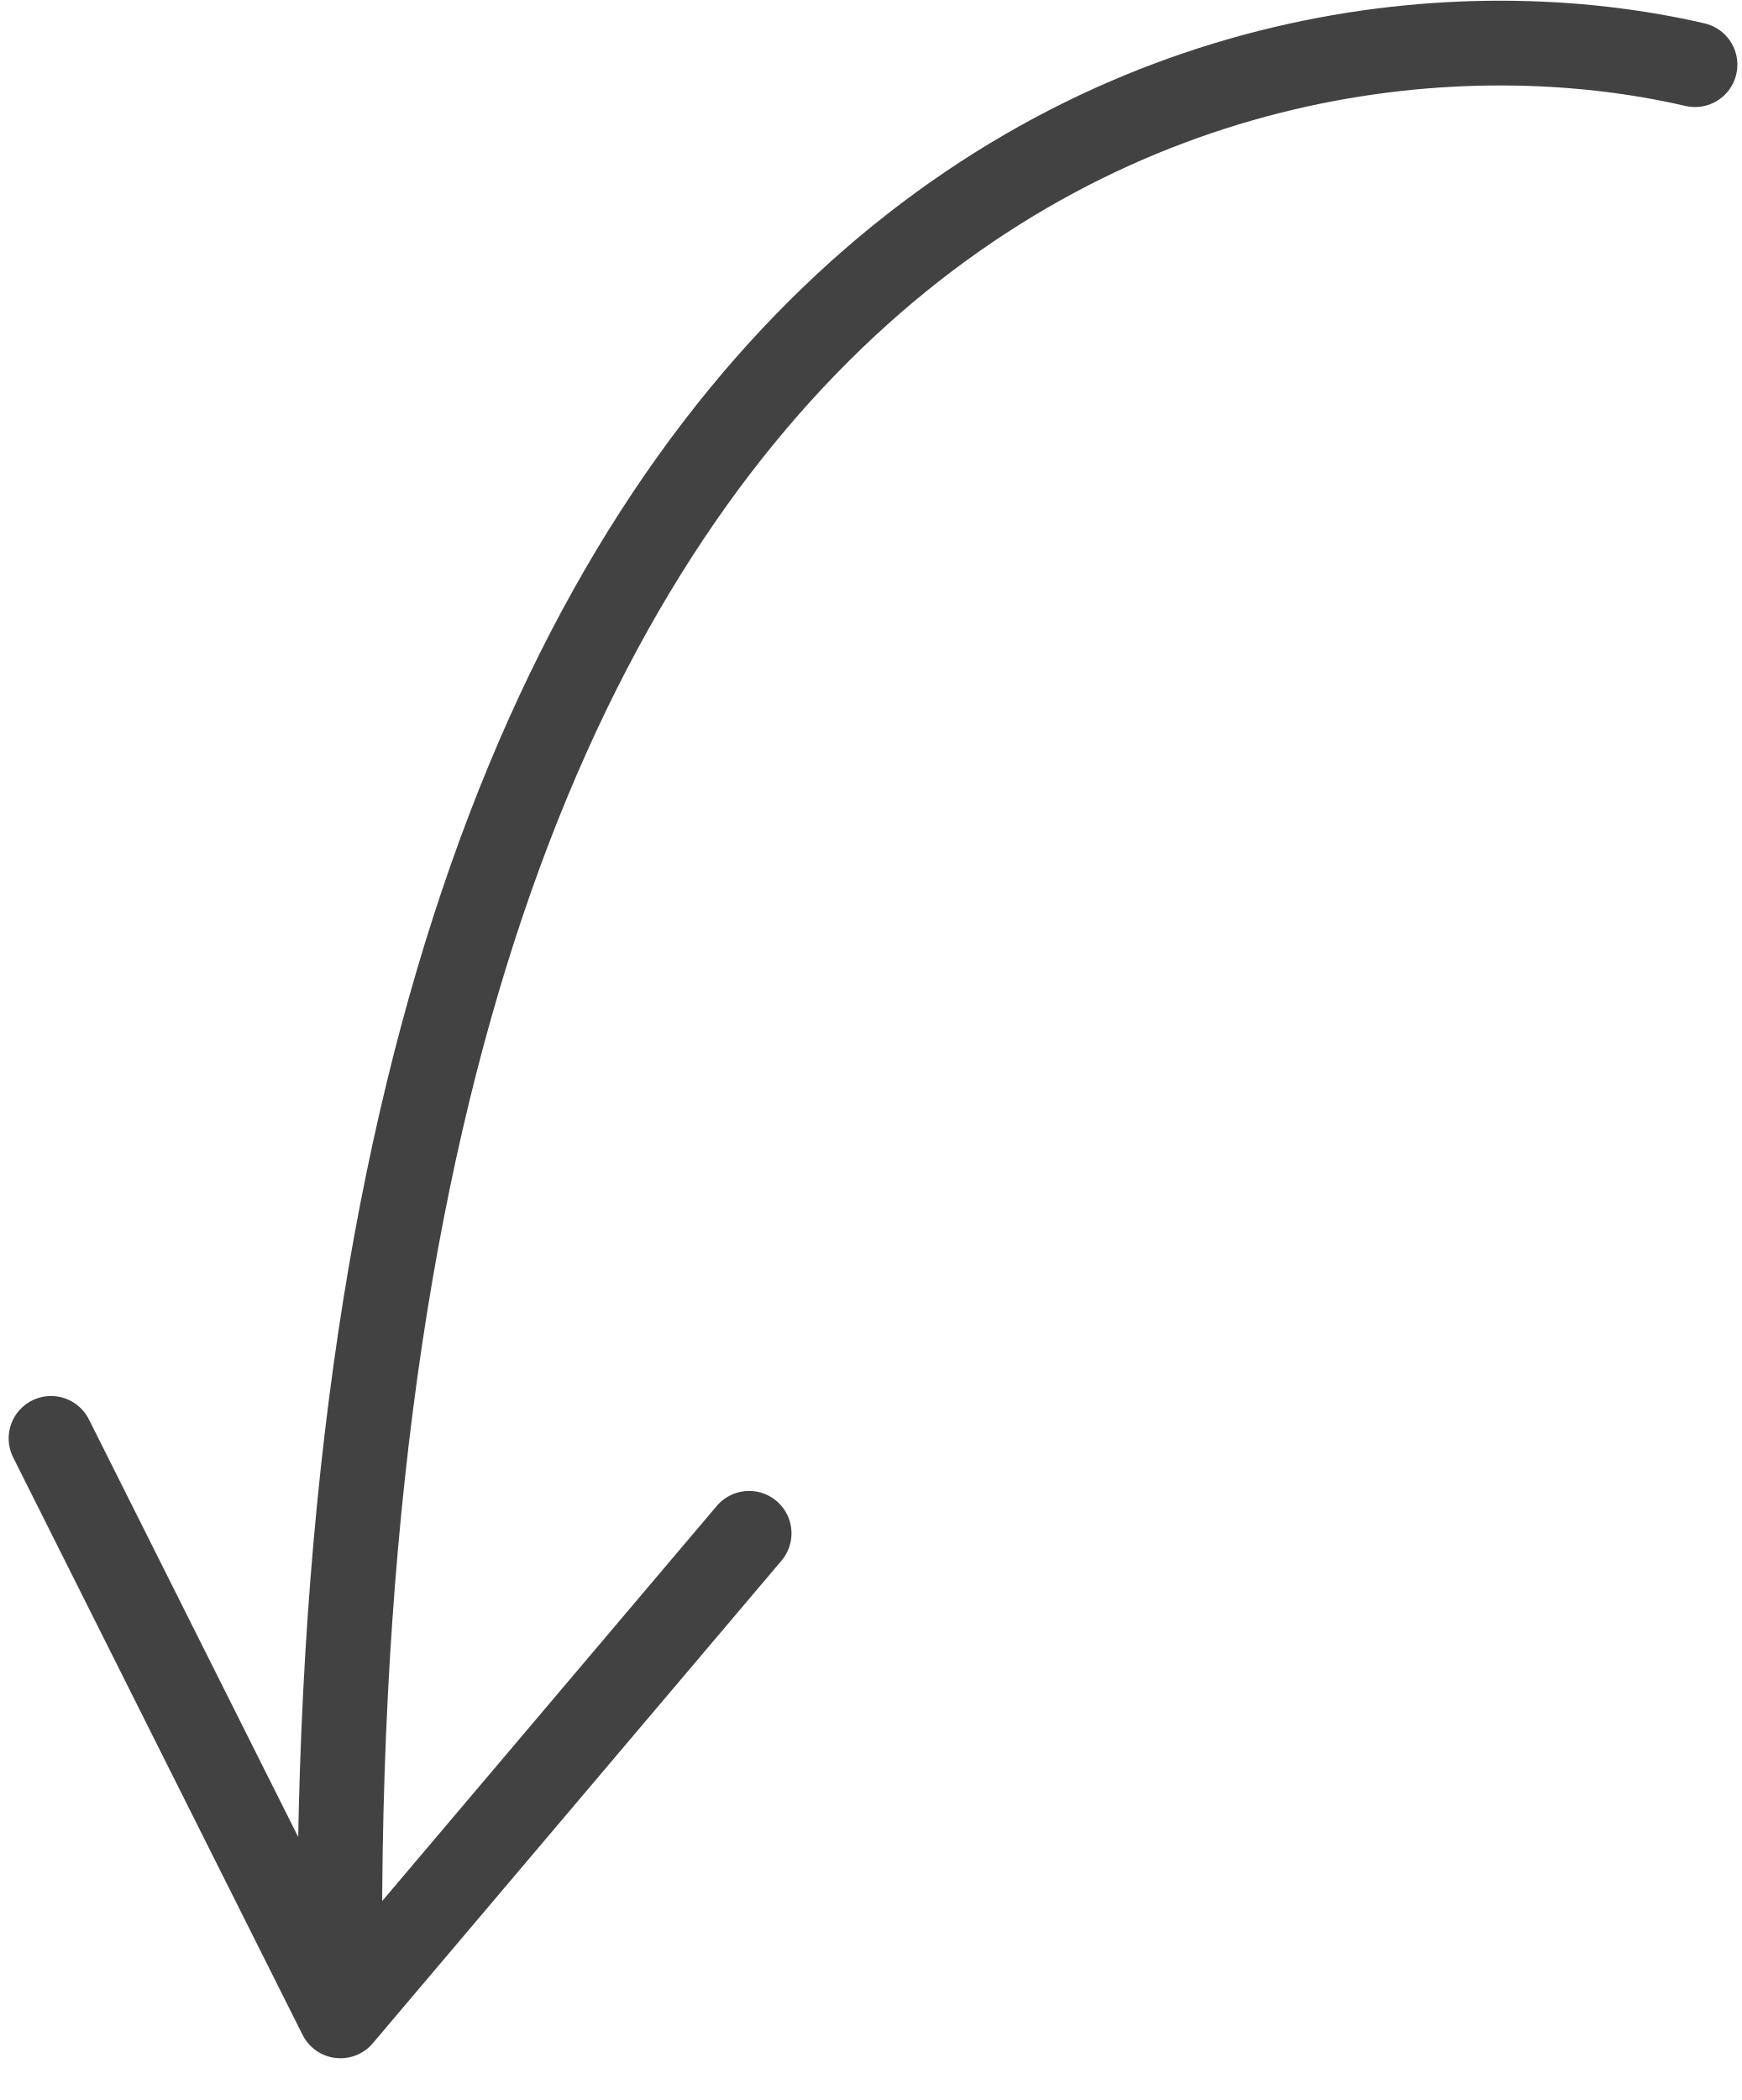
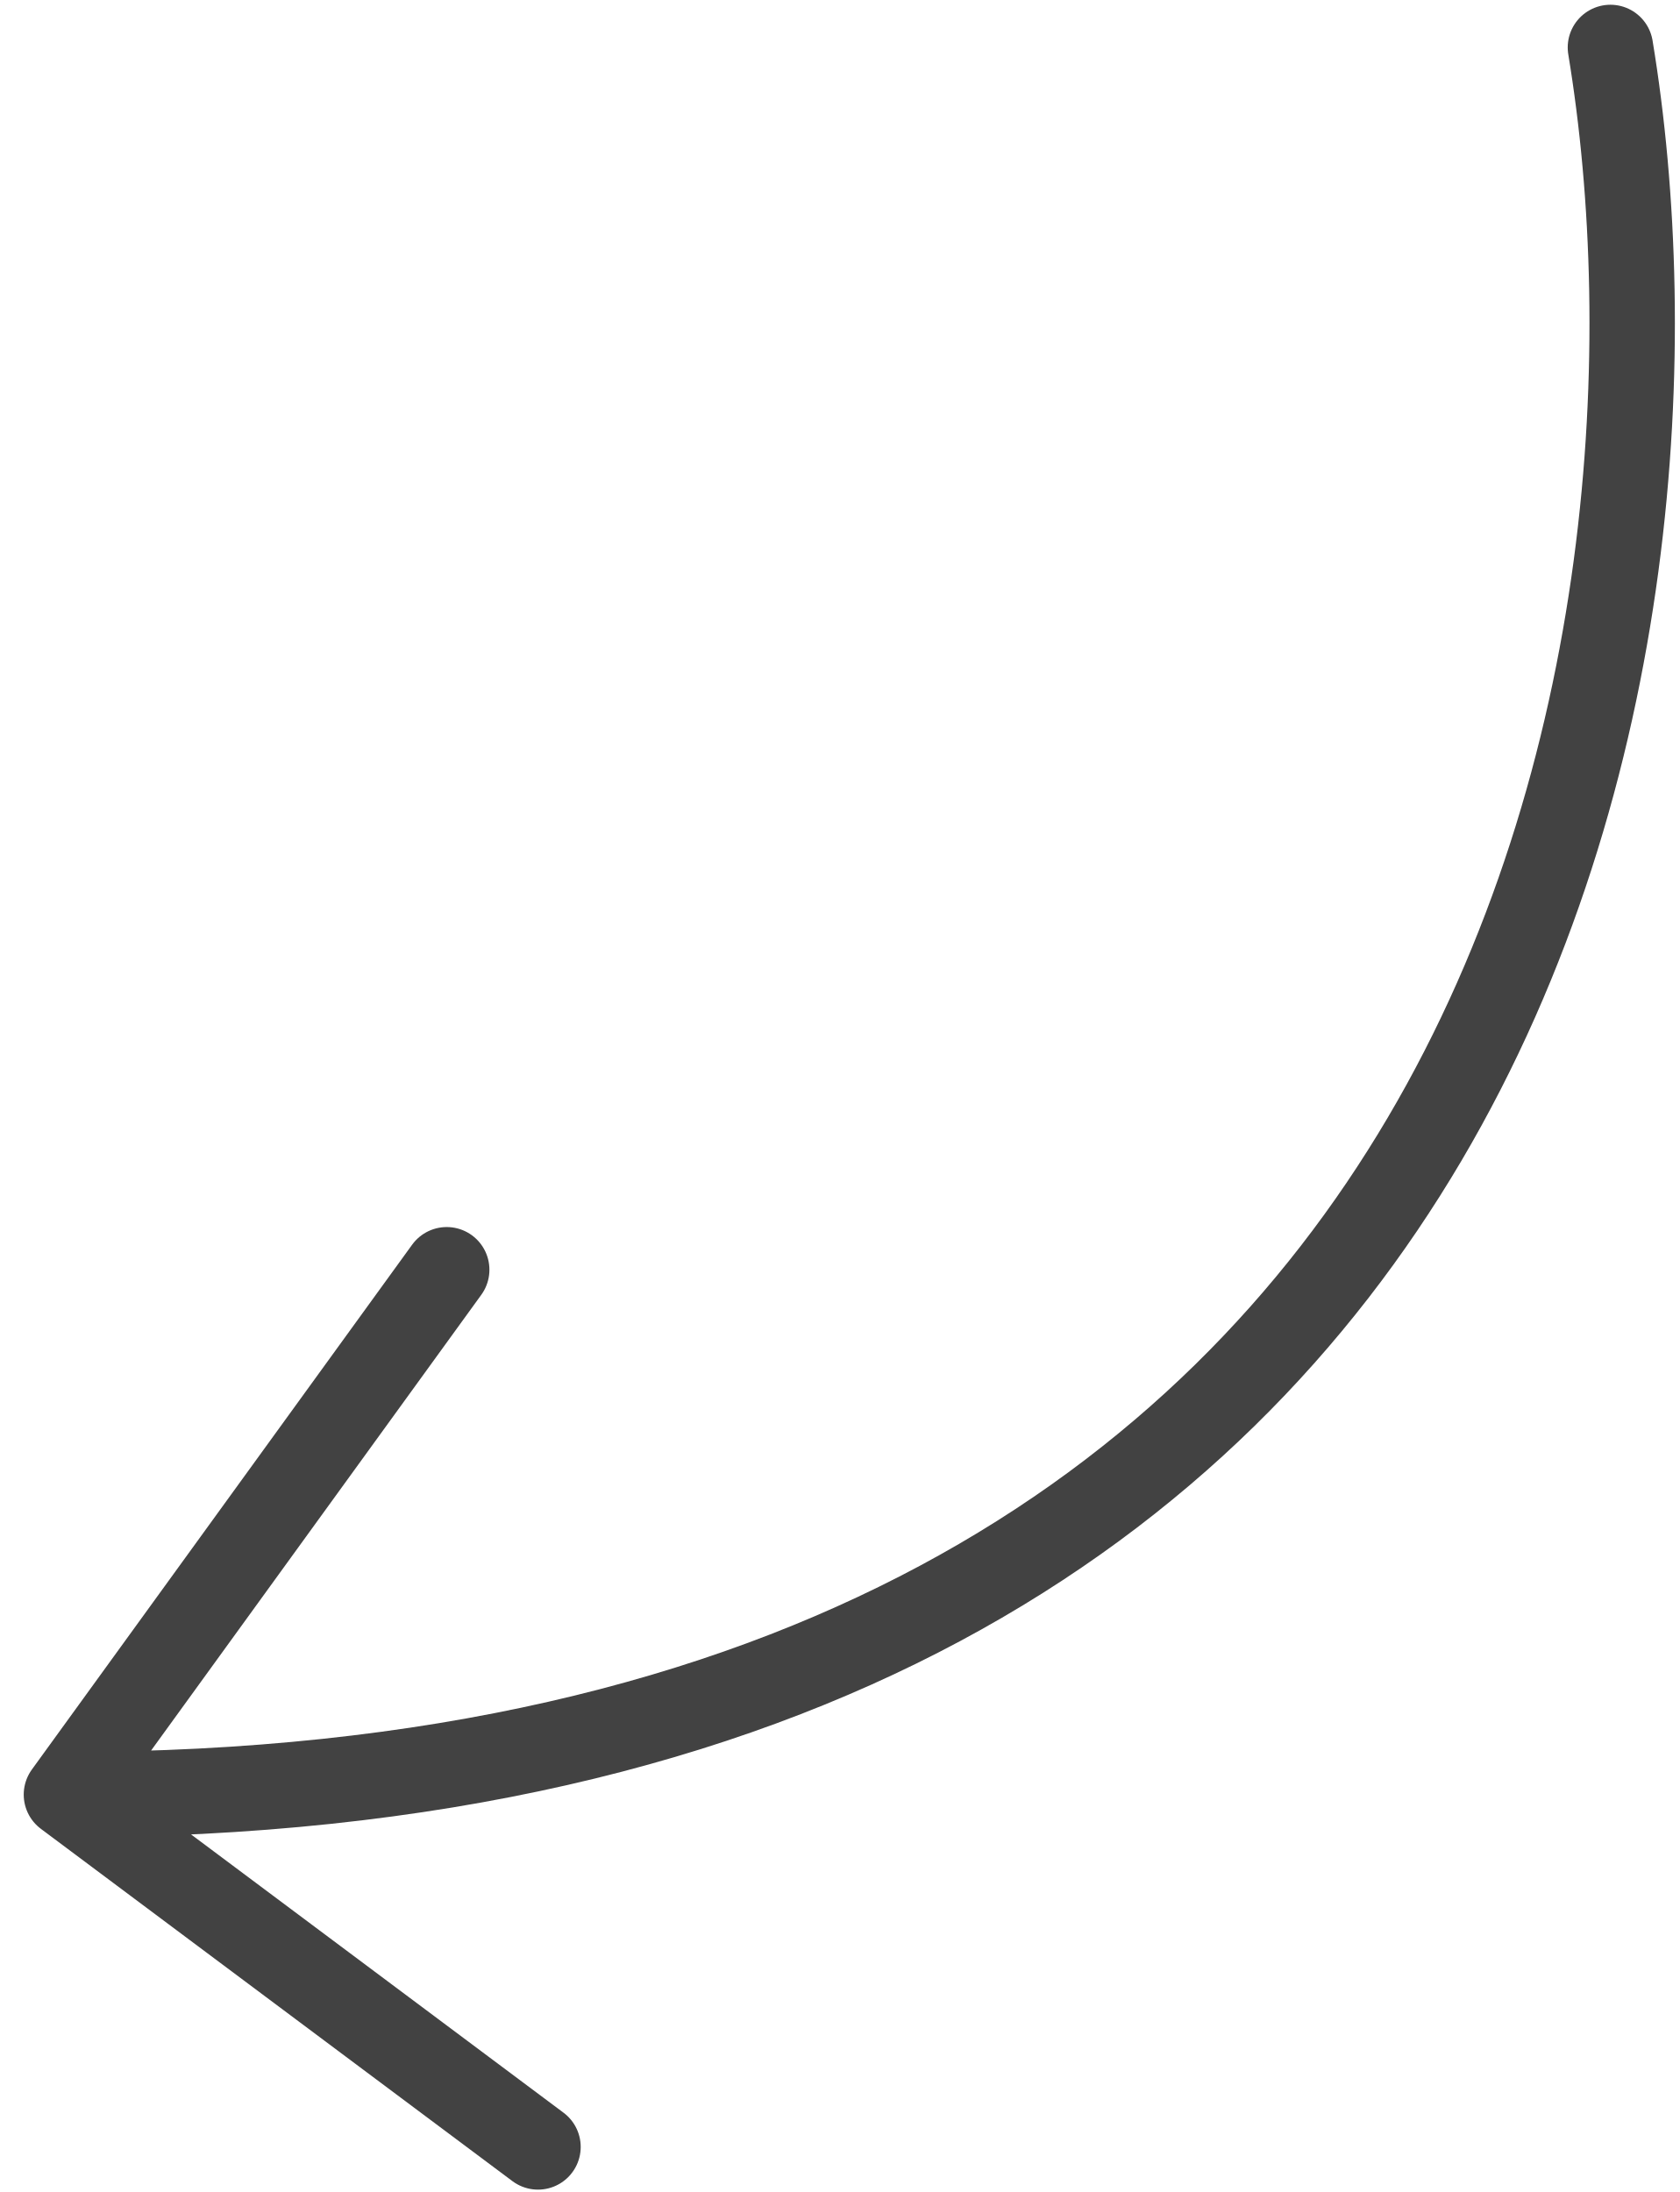
- <svg xmlns="http://www.w3.org/2000/svg" width="185" height="223" viewBox="0 0 185 223" fill="none">
-   <path d="M180.009 6.866C130.708 -4.533 32.915 20.946 36.157 214.067M36.157 214.067L79.556 162.823M36.157 214.067L5.419 152.743" stroke="#424242" stroke-width="9" stroke-linecap="round" />
+ <svg xmlns="http://www.w3.org/2000/svg" width="177" height="231" viewBox="0 0 177 231" fill="none">
+   <path d="M169.706 5C179.858 66.374 161.531 189.122 7 189.122M7 189.122L47.075 133.81M7 189.122L56.694 226.25" stroke="#424242" stroke-width="9" stroke-linecap="round" />
</svg>
